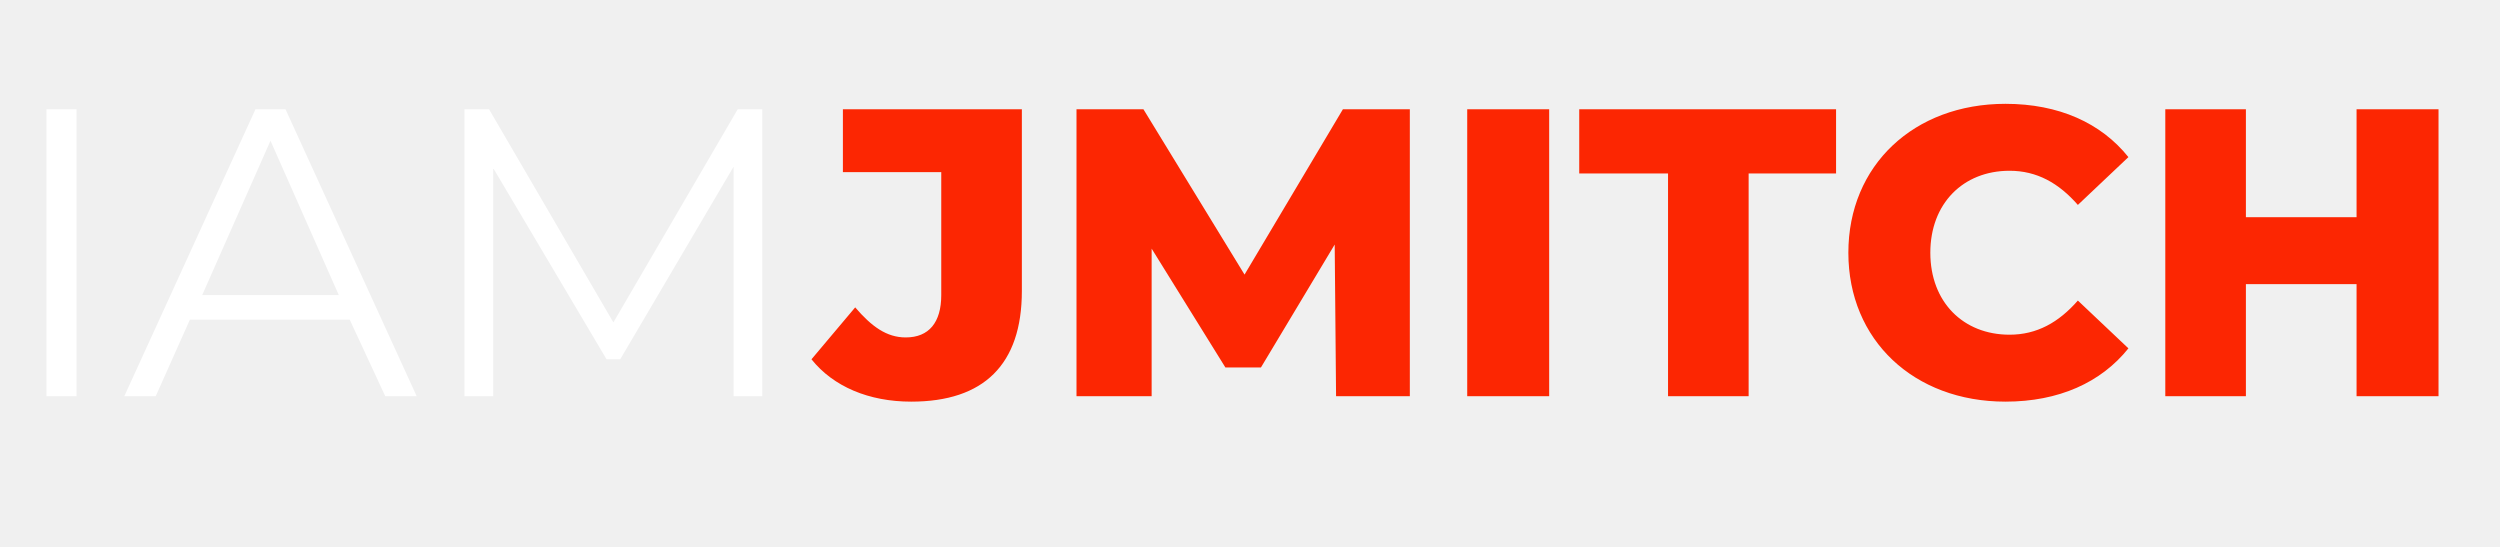
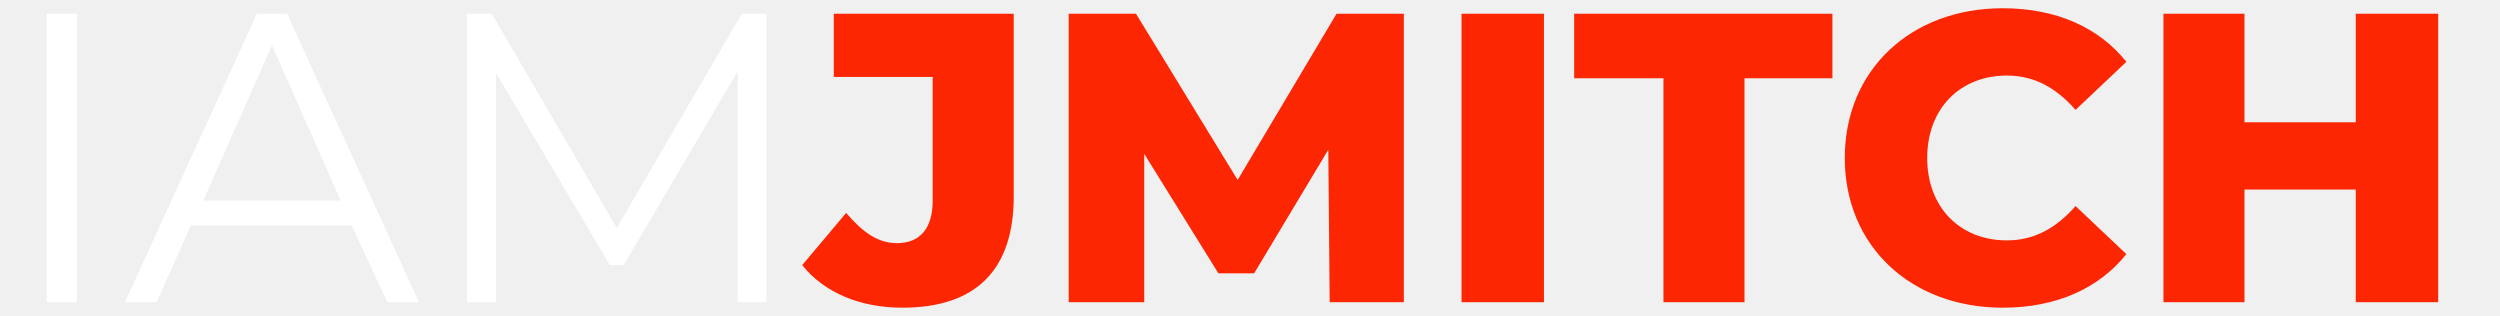
- <svg xmlns="http://www.w3.org/2000/svg" width="183" height="40" viewBox="0 0 183 40" fill="none">
-   <path d="M3.4 29H5.6V8H3.4V29ZM28.2 29H30.5L20.9 8H18.7L9.1 29H11.4L13.9 23.4H25.6L28.2 29ZM14.8 21.6L19.8 10.3 24.8 21.6H14.8ZM54 8L44.9 23.6 35.8 8H34V29H36.1V12.3L44.4 26.3H45.4L53.7 12.2V29H55.8V8H54Z" fill="white" />
-   <path d="M66.7 29.4C72 29.4 74.8 26.7 74.8 21.3V8H61.7V12.6H68.9V21.6C68.9 23.6 68 24.7 66.3 24.7 64.9 24.7 63.8 23.9 62.6 22.5L59.4 26.3C61 28.3 63.6 29.4 66.7 29.4ZM103.2 29L103.2 8H98.3L91.1 20.1 83.7 8H78.8V29H84.3V18.2L89.7 26.9H92.3L97.7 17.9 97.8 29H103.2ZM107.4 29H113.4V8H107.4V29ZM122.1 29H128V12.7H134.4V8H115.6V12.7H122.1V29ZM146.8 29.4C150.7 29.4 153.8 28 155.8 25.5L152.1 22C150.7 23.6 149.1 24.5 147.1 24.5 143.7 24.5 141.3 22.1 141.3 18.5 141.3 14.9 143.7 12.5 147.1 12.5 149.1 12.5 150.7 13.4 152.1 15L155.8 11.5C153.8 9 150.7 7.6 146.8 7.6 140.1 7.6 135.3 12.1 135.3 18.5 135.3 24.9 140.1 29.4 146.8 29.4ZM172.5 8V15.9H164.4V8H158.5V29H164.4V20.8H172.5V29H178.5V8H172.5Z" fill="#FC2602" />
+ <svg xmlns="http://www.w3.org/2000/svg" width="182" height="23" viewBox="0 0 182 23" fill="none">
+   <path d="M3.4 22H5.6V1H3.4V22ZM28.2 22H30.5L20.9 1H18.7L9.1 22H11.4L13.9 16.4H25.6L28.2 22ZM14.8 14.6L19.8 3.3 24.8 14.6H14.8ZM54 1L44.9 16.6 35.8 1H34V22H36.1V5.3L44.4 19.3H45.4L53.7 5.2V22H55.8V1H54Z" fill="white" />
+   <path d="M65.7 22.4C71 22.4 73.8 19.7 73.8 14.3V1H60.7V5.6H67.9V14.6C67.9 16.6 67 17.7 65.3 17.7 63.9 17.7 62.8 16.9 61.6 15.5L58.4 19.3C60 21.3 62.6 22.4 65.7 22.4ZM102.2 22L102.2 1H97.3L90.1 13.1 82.7 1H77.8V22H83.3V11.2L88.7 19.9H91.3L96.7 10.9 96.8 22H102.2ZM106.4 22H112.4V1H106.4V22ZM121.1 22H127V5.7H133.4V1H114.6V5.7H121.1V22ZM145.8 22.4C149.7 22.4 152.8 21 154.8 18.5L151.1 15C149.7 16.6 148.1 17.5 146.1 17.5 142.7 17.5 140.3 15.1 140.3 11.5 140.3 7.9 142.7 5.5 146.1 5.5 148.1 5.5 149.7 6.4 151.1 8L154.8 4.5C152.8 2 149.7 0.6 145.8 0.6 139.1 0.6 134.3 5.1 134.3 11.5 134.3 17.9 139.1 22.4 145.8 22.4ZM171.5 1V8.9H163.4V1H157.5V22H163.4V13.8H171.5V22H177.5V1H171.5Z" fill="#FC2602" />
</svg>
